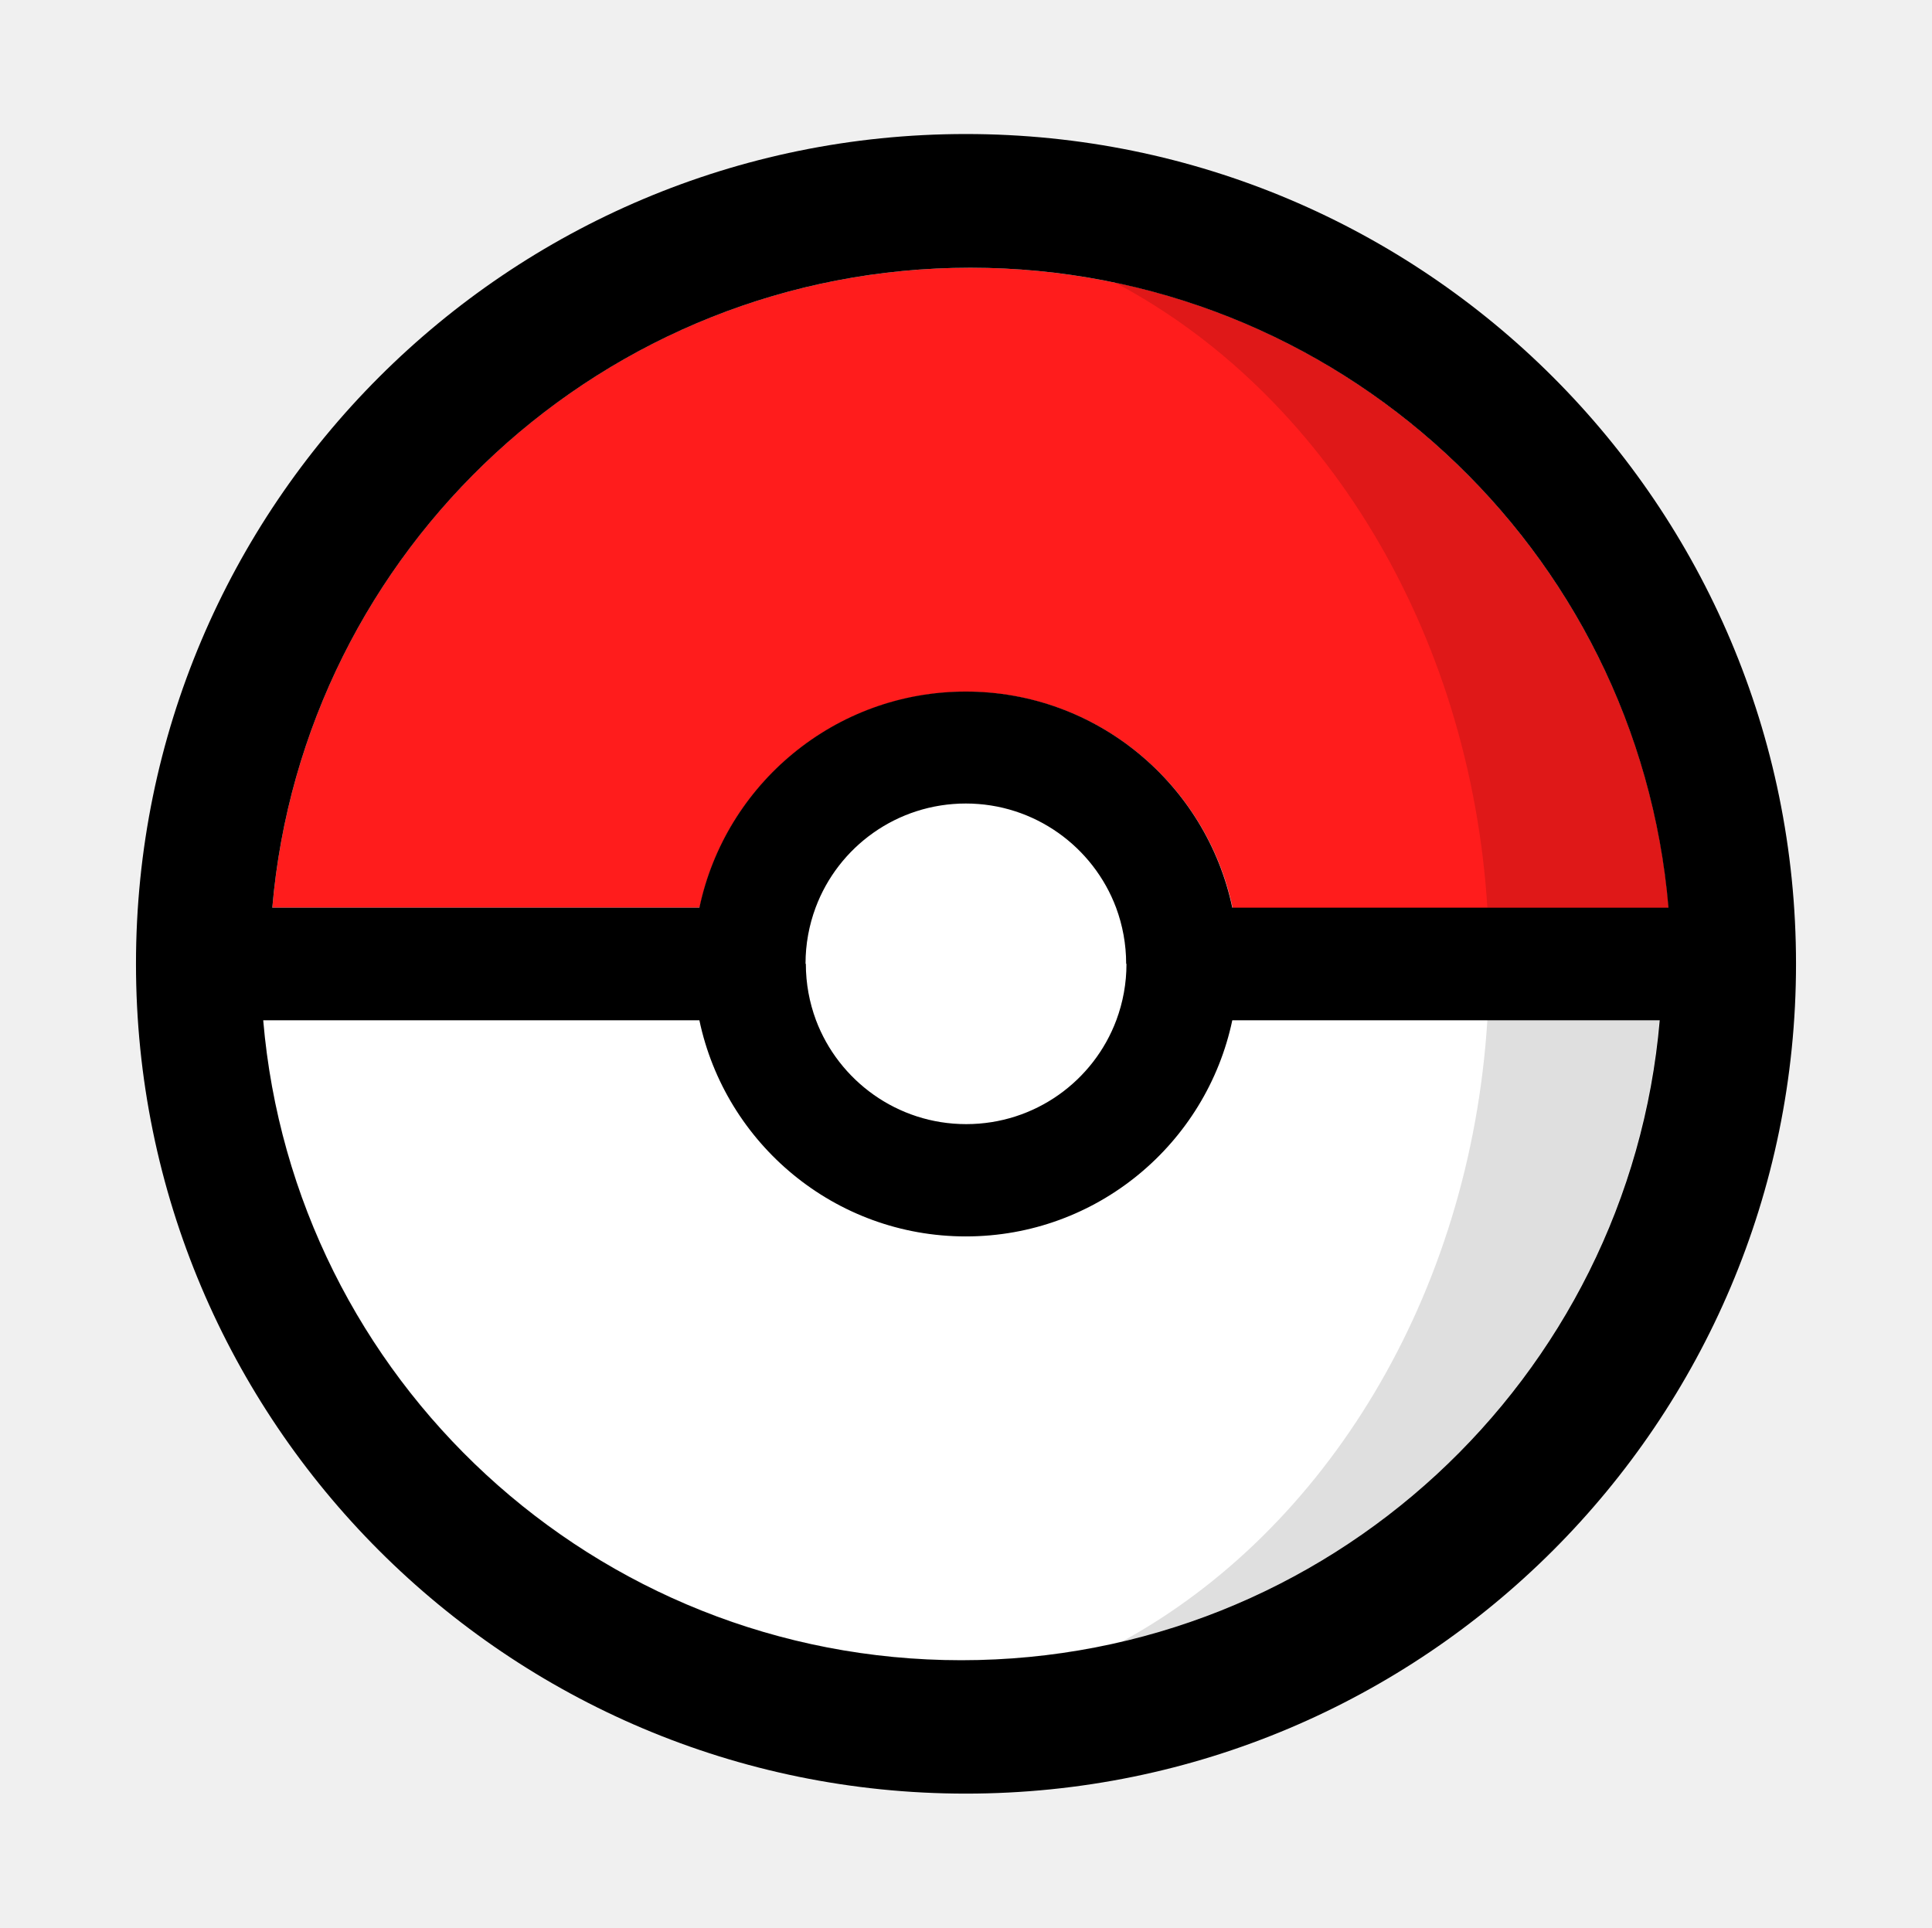
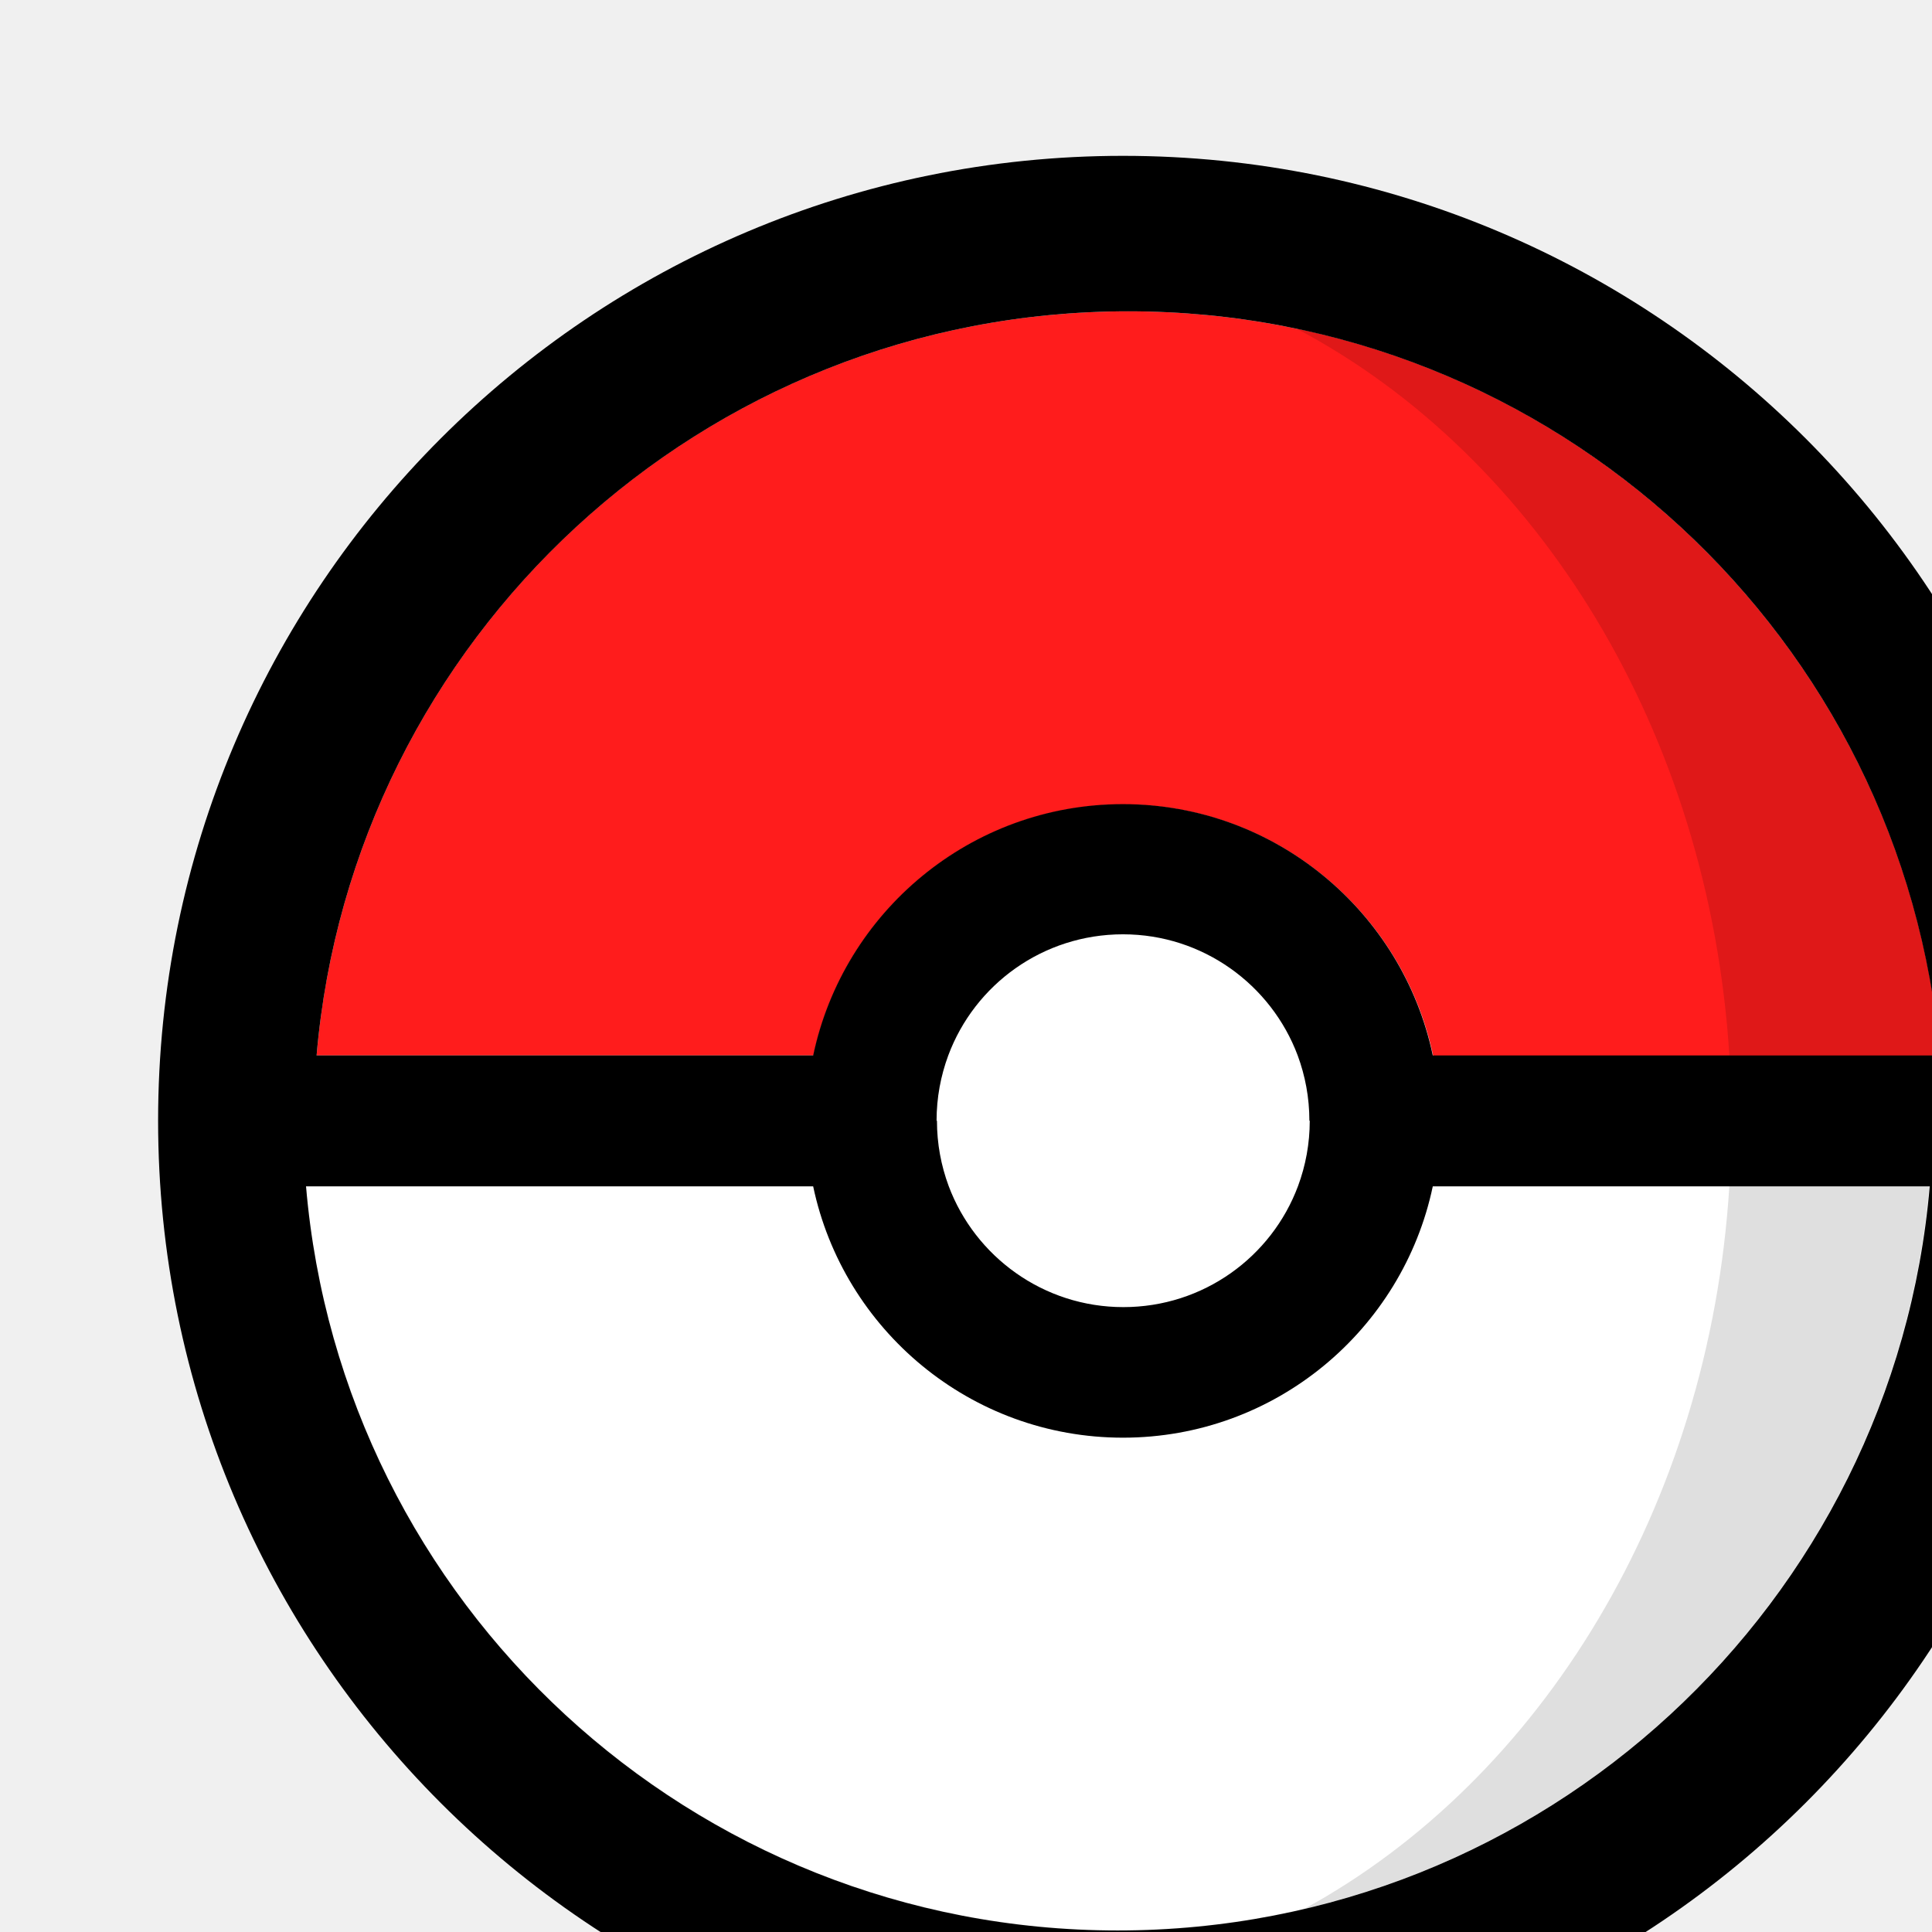
- <svg xmlns="http://www.w3.org/2000/svg" version="1.1" id="Pokéball" x="0px" y="0px" viewBox="0 0 595.3 594.1" style="enable-background:new 0 0 595.3 594.1;" xml:space="preserve">
-   <style type="text/css">
- 	.st0{fill:#FFFFFF;}
- 	.st1{fill:#DFDFDF;}
- 	.st2{fill:#FF1C1C;}
- 	.st3{fill:#DF1818;}
- </style>
-   <g id="Pokéball_1_">
-     <g id="Colours">
-       <path id="Down" class="st0" d="M297.6,380.9c-40.4,0-74.1-28.6-82.1-66.6H81.1c9.5,110.5,102.2,197.2,215.1,197.2    s205.7-86.7,215.1-197.2H379.7C371.7,352.4,338,380.9,297.6,380.9z" />
-       <path id="Shadow_Down" class="st1" d="M345.6,505.9c89.6-21,157.7-97.7,165.7-191.6h-53C453,399.5,408.3,471.7,345.6,505.9z" />
-       <path id="Center" class="st0" d="M347.1,297L347.1,297C347,297,347,297,347.1,297c-0.1-6.1-1.2-11.9-3.2-17.3    c-7-18.8-25.1-32.1-46.3-32.1s-39.3,13.4-46.3,32.1c-2,5.4-3.1,11.2-3.1,17.3c0,0,0,0,0,0h0.1c0,0,0,0,0,0    c0,6.1,1.1,11.9,3.1,17.3c7,18.8,25.1,32.1,46.3,32.1c21.2,0,39.3-13.4,46.3-32.1C346,309,347.1,303.1,347.1,297    C347.1,297,347.1,297,347.1,297z" />
-       <path id="Up" class="st2" d="M297.7,213.2c40.4,0,74.1,28.6,82.1,66.6h134.4C504.7,169.2,412,82.5,299,82.5S93.4,169.2,83.9,279.7    h131.7C223.6,241.7,257.3,213.2,297.7,213.2z" />
-       <path id="Shadow_Up" class="st3" d="M458.3,279.7h55.8c-8.2-95.5-78.6-173.3-170.5-192.6C407.4,120.8,452.9,193.7,458.3,279.7z" />
+ <svg xmlns="http://www.w3.org/2000/svg" width="36.864pt" height="36.864pt" viewBox="0 0 36.864 36.864">
+   <defs />
+   <g id="Pokéball_1_" transform="matrix(0.072 0 0 0.072 0 0)" fill="none">
+     <g id="Colours" fill="none">
+       <path id="Down" transform="translate(81.1, 314.3)" fill="#ffffff" d="M216.5 66.6C176.1 66.6 142.4 38 134.4 0L0 0C9.5 110.5 102.2 197.2 215.1 197.2C328 197.2 420.8 110.5 430.2 0L298.6 0C290.6 38.1 256.9 66.6 216.5 66.6Z" />
+       <path id="Shadow_Down" transform="translate(345.6, 314.3)" fill="#dfdfdf" d="M0 191.6C89.6 170.6 157.7 93.9 165.7 0L112.7 0C107.4 85.2 62.7 157.4 0 191.6Z" />
+       <path id="Center" transform="translate(248.2, 247.6)" fill="#ffffff" d="M98.9 49.4L98.9 49.4C98.8 49.4 98.8 49.4 98.9 49.4C98.8 43.3 97.7 37.5 95.7 32.1C88.7 13.3 70.6 0 49.4 0C28.2 0 10.1 13.4 3.1 32.1C1.1 37.5 0 43.3 0 49.4C0 49.4 0 49.4 0 49.4L0.1 49.4C0.1 49.4 0.1 49.4 0.1 49.4C0.1 55.5 1.2 61.3 3.2 66.7C10.2 85.5 28.3 98.8 49.5 98.8C70.7 98.8 88.8 85.4 95.8 66.7C97.8 61.4 98.9 55.5 98.9 49.4C98.9 49.4 98.9 49.4 98.9 49.4Z" />
+       <path id="Up" transform="translate(83.9, 82.5)" fill="#ff1c1c" d="M213.8 130.7C254.2 130.7 287.9 159.3 295.9 197.3L430.3 197.3C420.8 86.7 328.1 0 215.1 0C102.1 0 9.5 86.7 0 197.2L131.7 197.2C139.7 159.2 173.4 130.7 213.8 130.7Z" />
+       <path id="Shadow_Up" transform="translate(343.6, 87.1)" fill="#df1818" d="M114.7 192.6L170.5 192.6C162.3 97.1 91.9 19.3 0 0C63.8 33.7 109.3 106.6 114.7 192.6Z" />
    </g>
-     <path id="Line" d="M299,82.5c113,0,205.7,86.7,215.1,197.2H379.7c-8-38-41.7-66.6-82.1-66.6c-40.4,0-74.1,28.6-82.1,66.6H83.9   C93.4,169.2,186.1,82.5,299,82.5z M343.9,279.7c2,5.4,3.1,11.2,3.1,17.3c0,0,0,0,0,0h0.1c0,0,0,0,0,0c0,6.1-1.1,11.9-3.1,17.3   c-7,18.8-25.1,32.1-46.3,32.1c-21.2,0-39.3-13.4-46.3-32.1c-2-5.4-3.1-11.2-3.1-17.3c0,0,0,0,0,0h-0.1c0,0,0,0,0,0   c0-6.1,1.1-11.9,3.1-17.3c7-18.8,25.1-32.1,46.3-32.1S336.9,261,343.9,279.7z M296.2,511.6c-113,0-205.7-86.7-215.1-197.2h134.4   c8,38,41.7,66.6,82.1,66.6s74.1-28.6,82.1-66.6h131.7C501.9,424.8,409.2,511.6,296.2,511.6z M297.6,41.3   C156.4,41.3,41.9,155.8,41.9,297s114.5,255.7,255.7,255.7S553.4,438.3,553.4,297S438.9,41.3,297.6,41.3z" />
+     <path id="Line" transform="translate(41.9, 41.3)" fill="#000000" d="M257.1 41.2C370.1 41.2 462.8 127.9 472.2 238.4L337.8 238.4C329.8 200.4 296.1 171.8 255.7 171.8C215.3 171.8 181.6 200.4 173.6 238.4L42 238.4C51.5 127.9 144.2 41.2 257.1 41.2ZM302 238.4C304 243.8 305.1 249.6 305.1 255.7C305.1 255.7 305.1 255.7 305.1 255.7L305.2 255.7C305.2 255.7 305.2 255.7 305.2 255.7C305.2 261.8 304.1 267.6 302.1 273C295.1 291.8 277 305.1 255.8 305.1C234.6 305.1 216.5 291.7 209.5 273C207.5 267.6 206.4 261.8 206.4 255.7C206.4 255.7 206.4 255.7 206.4 255.7L206.3 255.7C206.3 255.7 206.3 255.7 206.3 255.7C206.3 249.6 207.4 243.8 209.4 238.4C216.4 219.6 234.5 206.3 255.7 206.3C276.9 206.3 295 219.7 302 238.4ZM254.3 470.3C141.3 470.3 48.6 383.6 39.2 273.1L173.6 273.1C181.6 311.1 215.3 339.7 255.7 339.7C296.1 339.7 329.8 311.1 337.8 273.1L469.5 273.1C460 383.5 367.3 470.3 254.3 470.3ZM255.7 0C114.5 0 0 114.5 0 255.7C0 396.9 114.5 511.4 255.7 511.4C396.9 511.4 511.5 397 511.5 255.7C511.5 114.4 397 0 255.7 0Z" />
  </g>
</svg>
